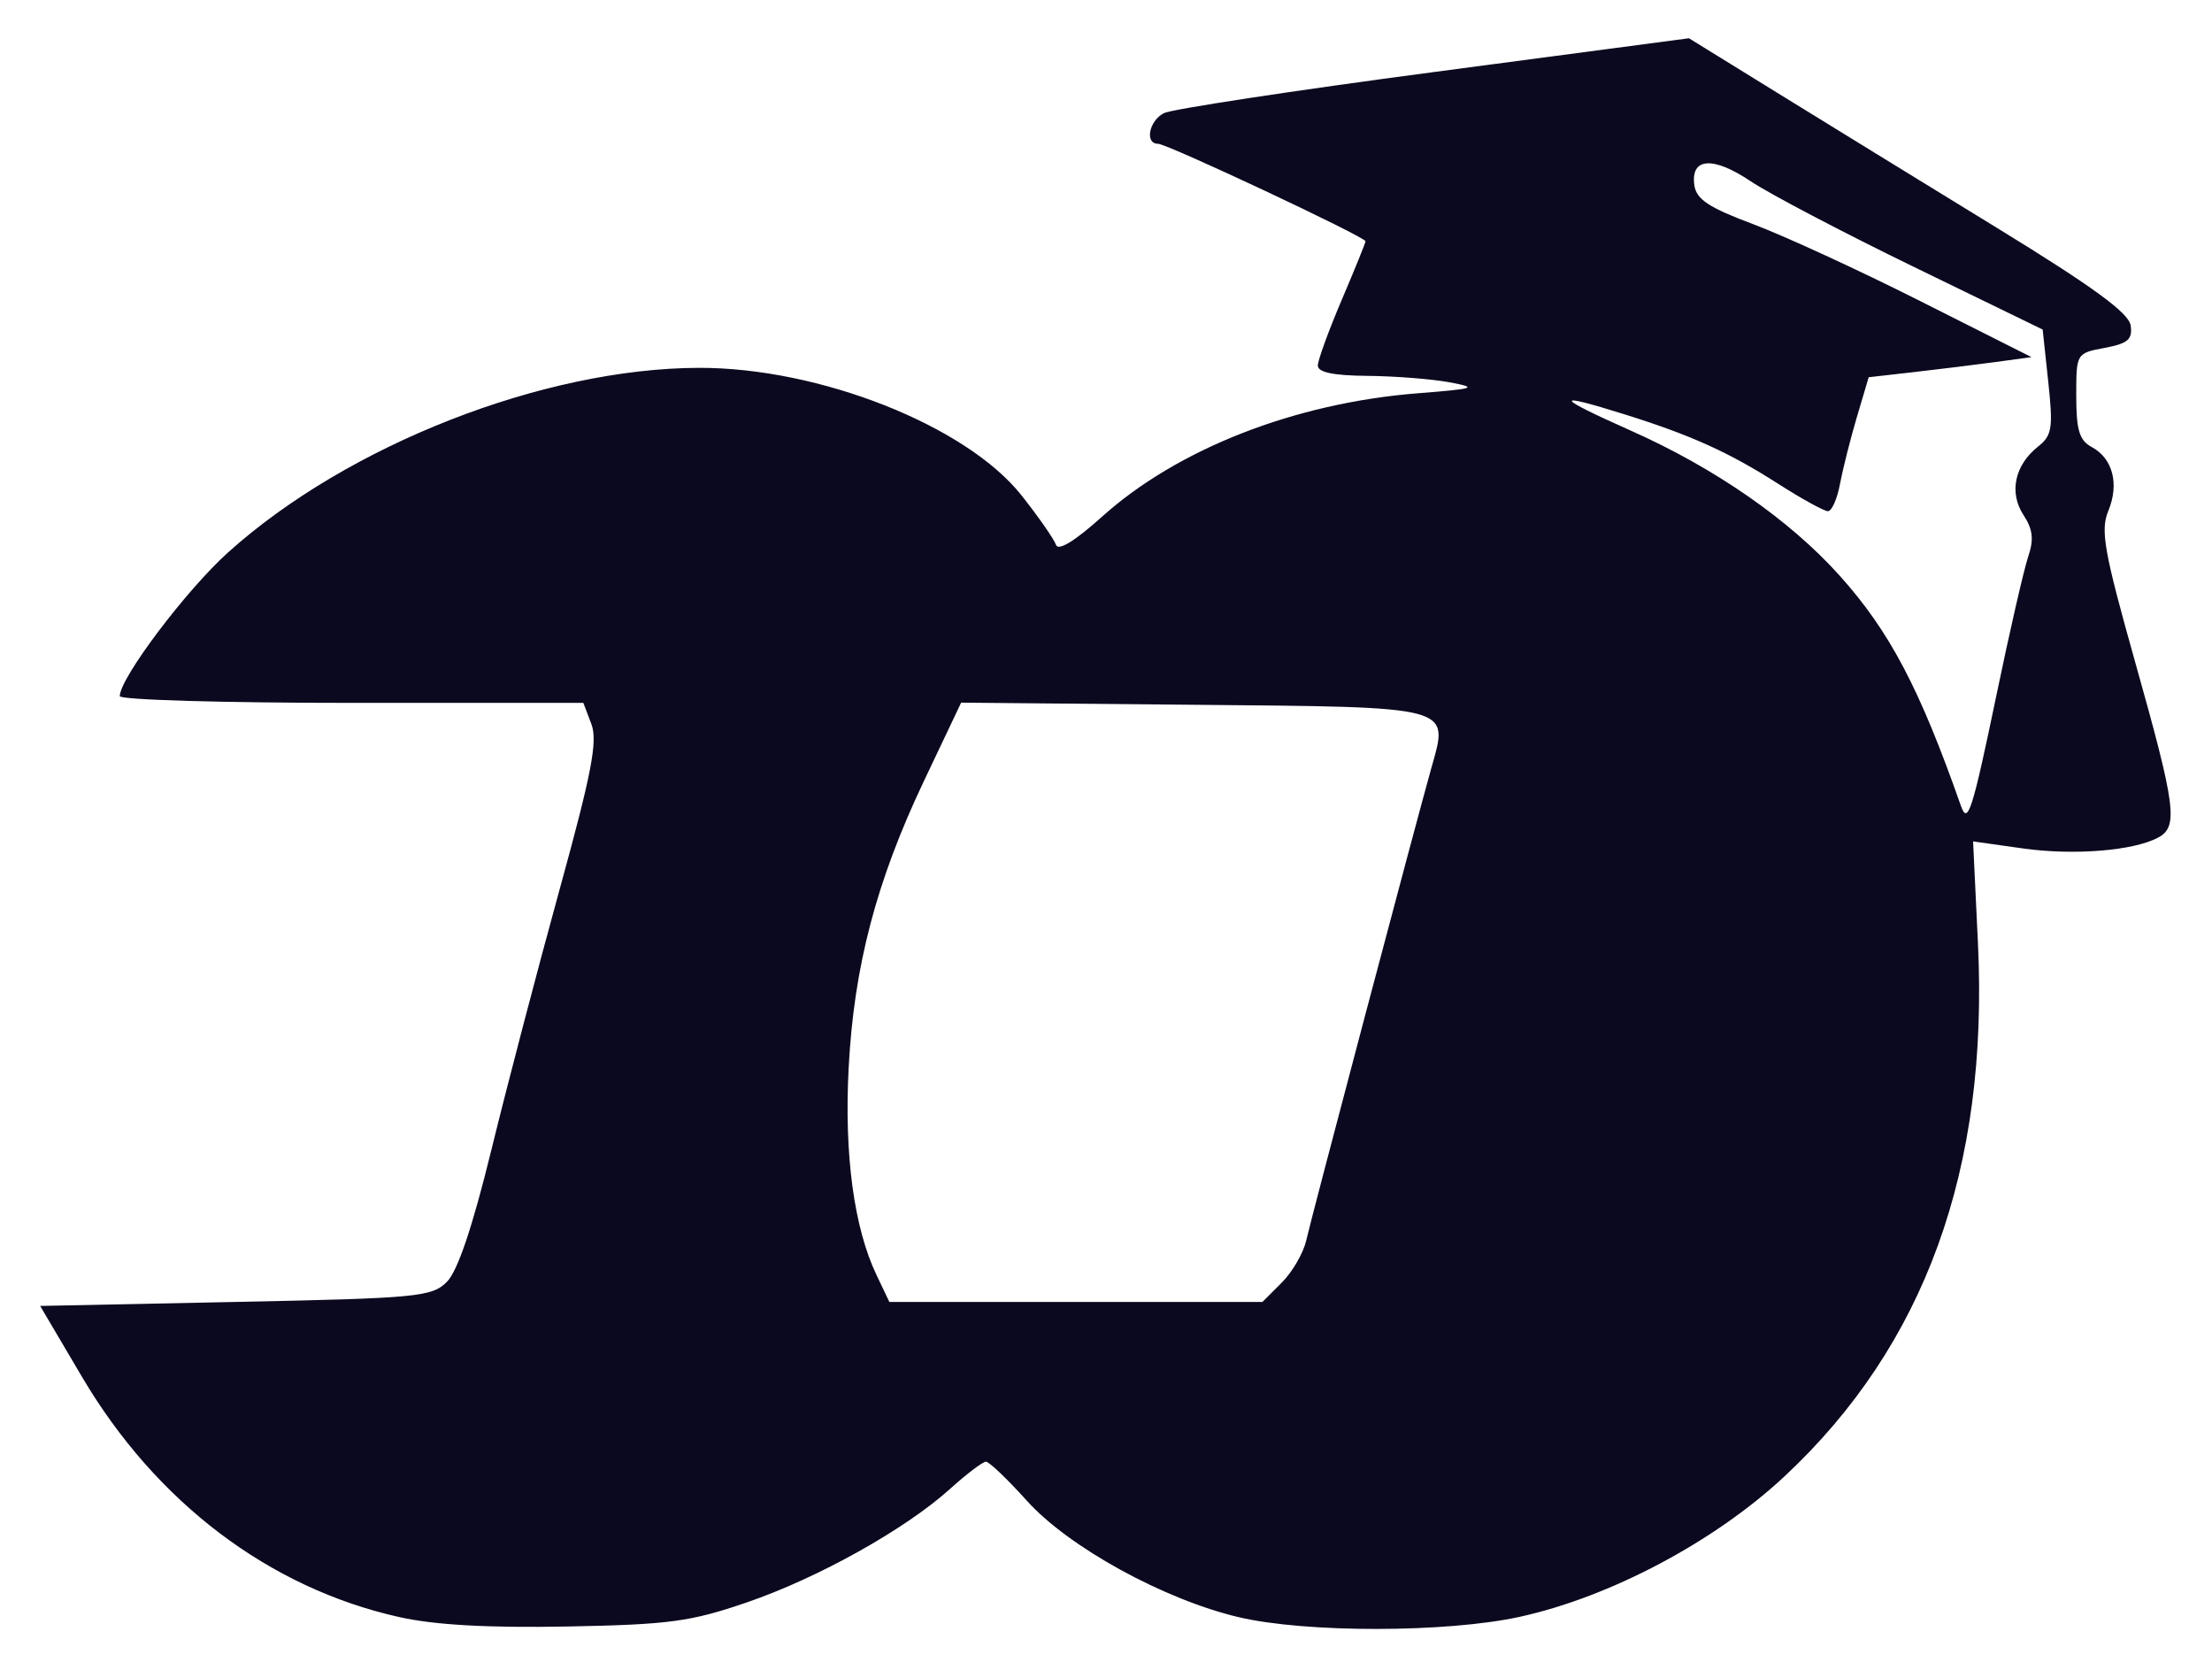
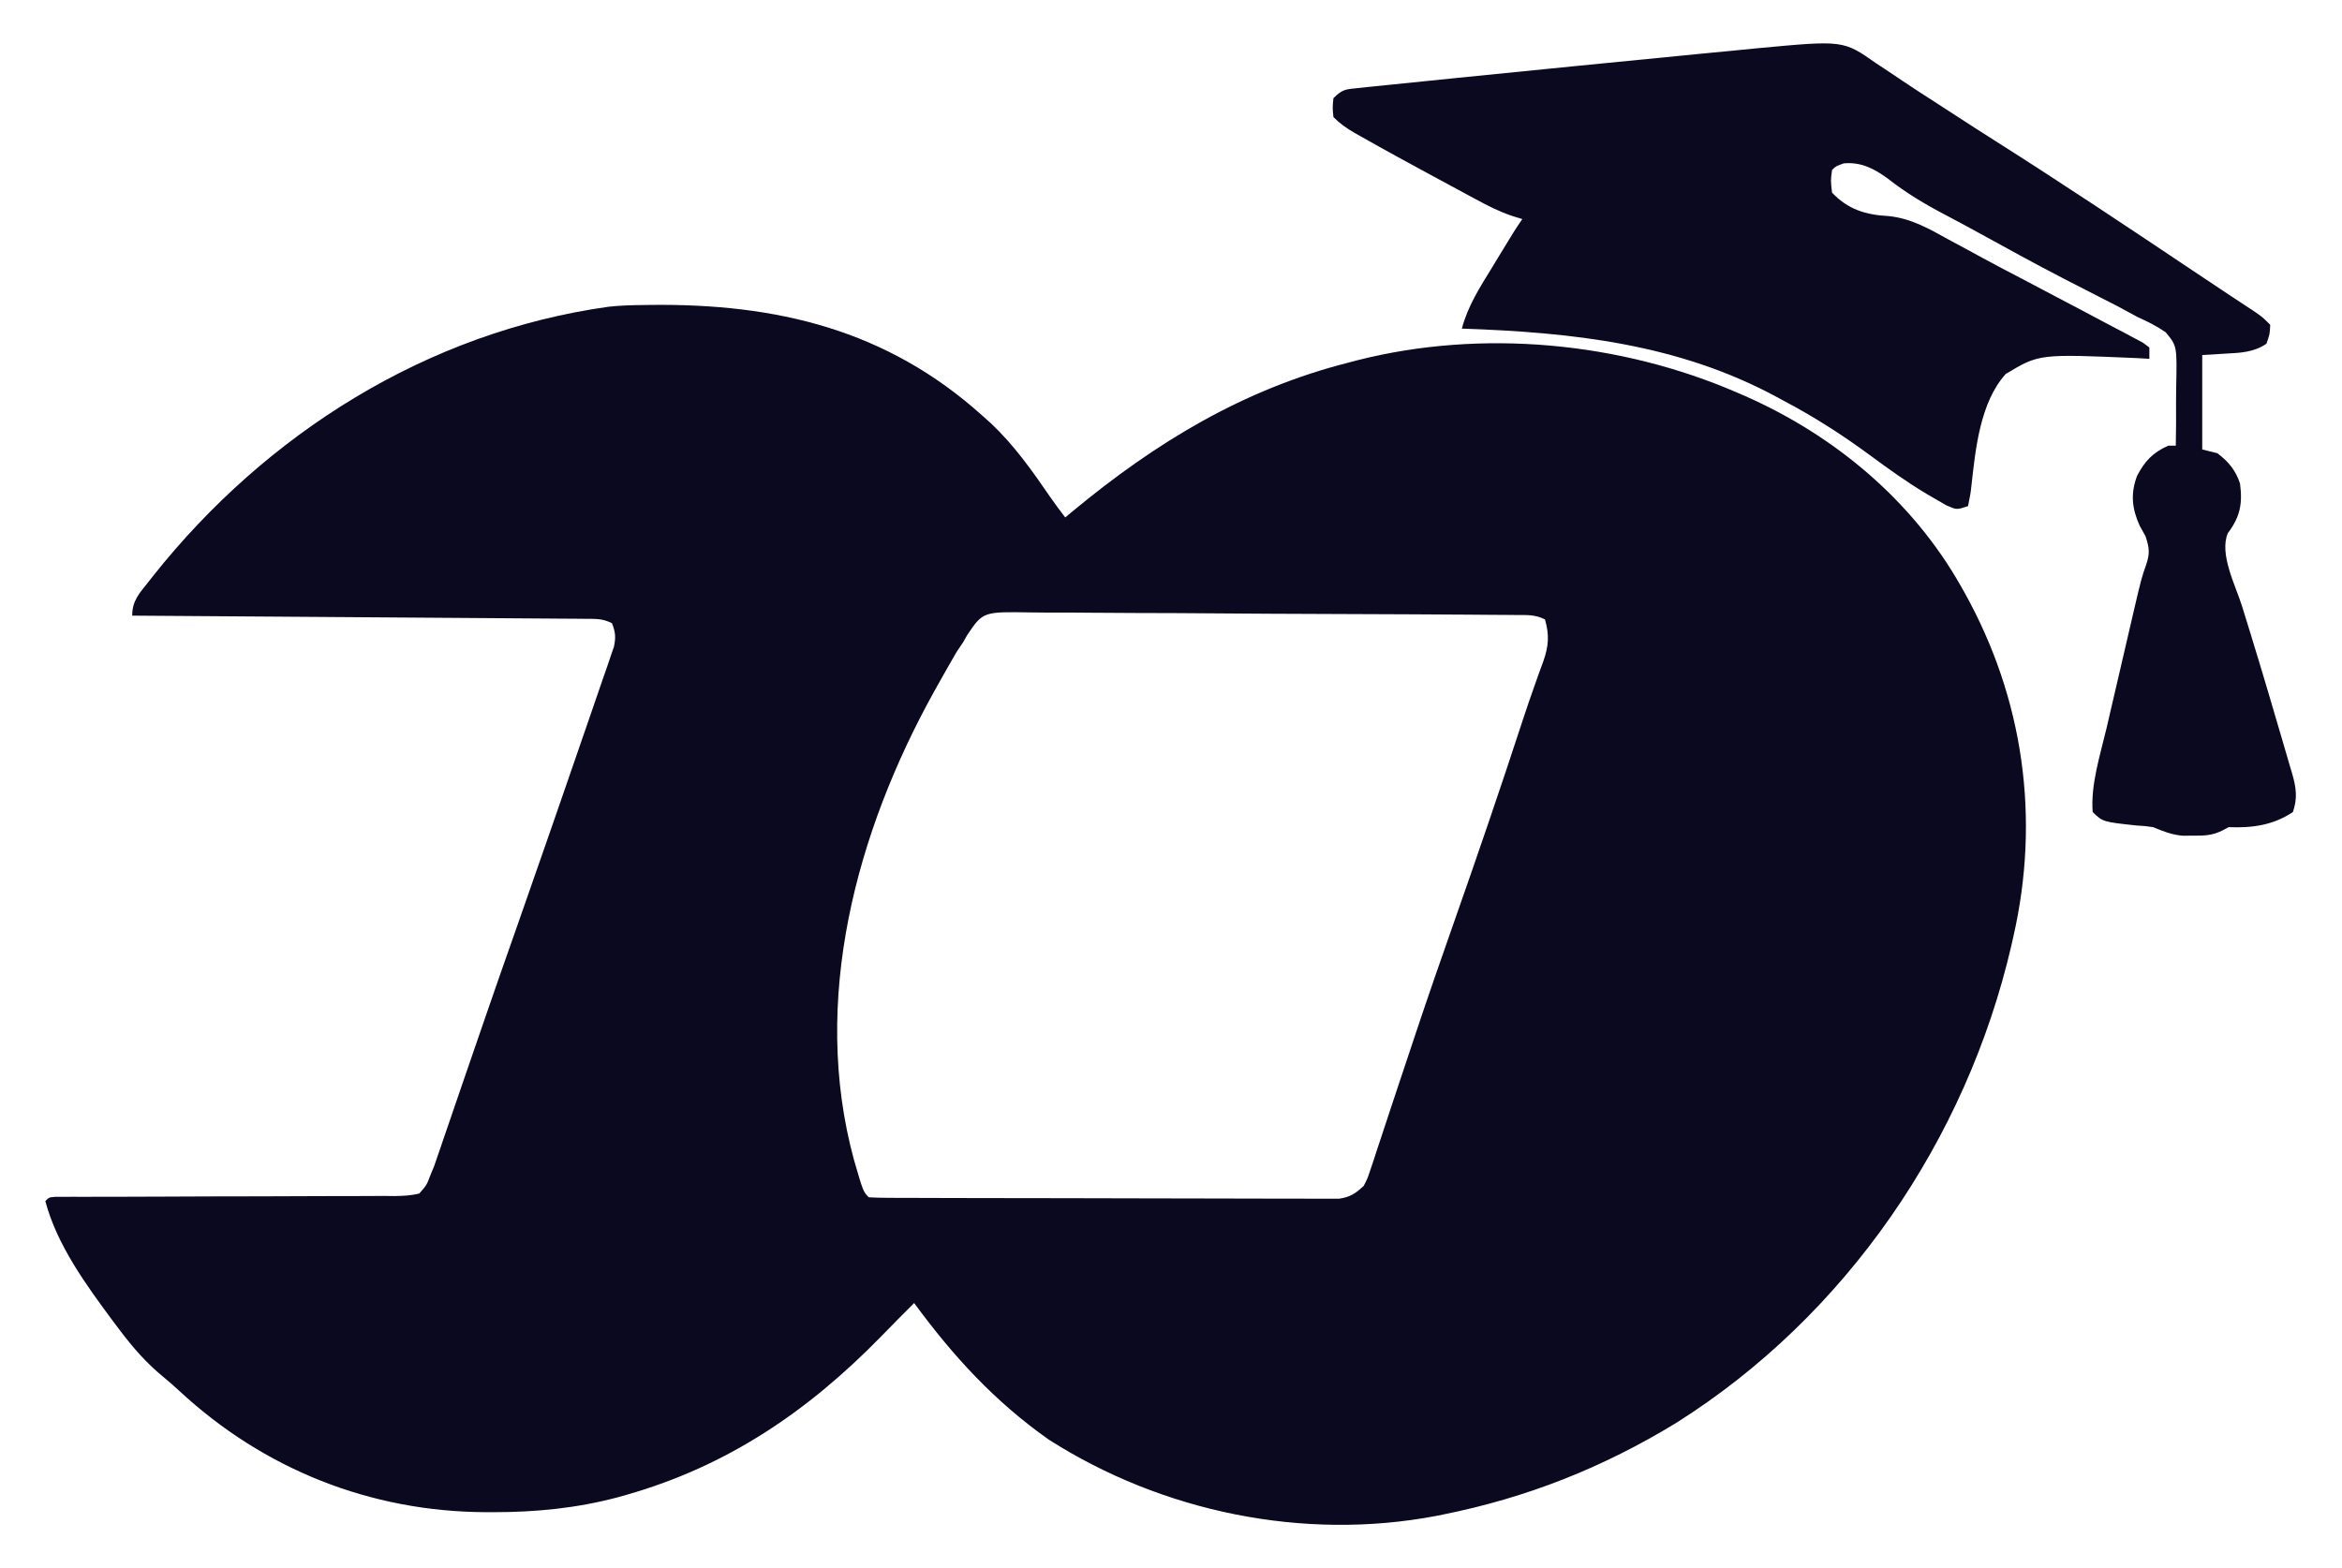
- <svg xmlns="http://www.w3.org/2000/svg" width="277" height="209" viewBox="0 0 277 209">
-   <path fill="#0B091F" fill-rule="evenodd" d="M50.000,202.454 C33.705,198.818 19.538,188.090 10.253,172.354 L5.029,163.500 L29.489,163.000 C52.331,162.533 54.082,162.366 55.966,160.480 C57.311,159.134 59.166,153.631 61.529,143.980 C63.479,136.016 67.321,121.352 70.067,111.393 C74.100,96.764 74.866,92.778 74.054,90.643 L73.050,88.000 L44.025,88.000 C28.061,88.000 15.000,87.620 15.000,87.155 C15.000,84.902 23.310,73.879 28.577,69.146 C43.517,55.719 68.036,46.109 87.500,46.052 C102.601,46.008 121.019,53.288 127.932,62.034 C130.068,64.735 132.006,67.518 132.239,68.217 C132.507,69.020 134.620,67.729 137.974,64.713 C147.433,56.208 162.121,50.459 177.500,49.241 C184.793,48.664 185.146,48.542 181.500,47.861 C179.300,47.451 174.688,47.089 171.250,47.058 C166.932,47.018 165.008,46.614 165.027,45.750 C165.042,45.062 166.392,41.363 168.027,37.529 C169.662,33.695 171.000,30.400 171.000,30.207 C171.000,29.668 146.162,18.000 145.013,18.000 C143.327,18.000 143.878,15.133 145.750,14.166 C146.713,13.669 161.900,11.356 179.500,9.026 L211.500,4.790 L222.500,11.582 C228.550,15.318 240.925,22.925 250.000,28.486 C262.075,35.887 266.584,39.173 266.812,40.742 C267.067,42.496 266.477,43.008 263.562,43.554 C260.006,44.221 260.000,44.232 260.000,49.576 C260.000,53.844 260.392,55.139 261.932,55.964 C264.577,57.379 265.412,60.590 264.014,63.967 C263.006,66.401 263.472,69.011 267.423,83.051 C272.488,101.050 272.805,103.499 270.250,104.866 C267.154,106.523 259.669,107.120 253.291,106.219 L247.082,105.342 L247.691,118.089 C249.045,146.383 241.051,168.416 223.477,184.828 C214.722,193.004 201.645,199.940 190.303,202.424 C181.154,204.427 163.526,204.448 155.114,202.465 C145.752,200.258 133.808,193.693 128.583,187.881 C126.169,185.197 123.868,183.000 123.468,183.000 C123.069,183.000 121.062,184.519 119.007,186.375 C113.386,191.453 102.467,197.553 93.500,200.625 C86.454,203.039 83.772,203.397 71.000,203.635 C61.080,203.819 54.447,203.446 50.000,202.454 Z M160.505,160.586 C161.832,159.258 163.208,156.896 163.563,155.336 C164.261,152.261 177.252,103.223 179.227,96.207 C181.451,88.309 182.304,88.537 149.321,88.235 L120.360,87.970 L115.721,97.735 C109.729,110.347 106.933,121.000 106.271,133.746 C105.708,144.571 106.940,153.710 109.760,159.622 L111.370,163.000 L134.731,163.000 L158.091,163.000 L160.505,160.586 Z M250.034,86.896 C251.680,78.978 253.459,71.229 253.988,69.675 C254.713,67.543 254.566,66.268 253.391,64.474 C251.558,61.676 252.287,58.234 255.204,55.922 C256.976,54.518 257.119,53.620 256.495,47.800 L255.794,41.256 L239.647,33.406 C230.766,29.089 221.572,24.264 219.216,22.684 C214.490,19.516 211.678,19.728 212.180,23.213 C212.430,24.953 214.020,26.003 219.500,28.049 C223.350,29.486 232.777,33.823 240.449,37.688 L254.398,44.713 L249.949,45.317 C247.502,45.649 242.915,46.215 239.755,46.575 L234.009,47.229 L232.535,52.193 C231.725,54.923 230.772,58.697 230.419,60.579 C230.066,62.460 229.386,64.000 228.908,64.000 C228.430,64.000 225.645,62.468 222.718,60.597 C216.518,56.630 211.811,54.499 203.500,51.895 C194.387,49.040 194.604,49.632 204.245,53.924 C214.738,58.595 224.093,65.085 230.327,72.018 C236.619,79.017 240.381,86.148 245.558,100.893 C246.418,103.343 246.979,101.588 250.034,86.896 Z" />
+ <svg xmlns="http://www.w3.org/2000/svg" viewBox="0 0 620 415" width="620" height="415" role="img" aria-labelledby="logo-title">
+   <g fill="#0B091F" fill-rule="evenodd">
+     <path d="M0 0 C0.381 0.25 0.381 0.25 2.306 1.515 C3.878 2.55 5.442 3.598 6.998 4.657 C9.732 6.515 12.509 8.298 15.292 10.079 C17.399 11.43 19.495 12.796 21.59 14.164 C24.88 16.307 28.187 18.422 31.504 20.523 C49.106 31.686 66.441 43.242 83.757 54.843 C87.17 57.13 90.585 59.413 94.013 61.676 C94.574 62.047 95.136 62.418 95.714 62.8 C97.17 63.763 98.628 64.722 100.087 65.682 C102.25 67.187 102.25 67.187 104.25 69.188 C104.125 71.688 104.125 71.688 103.25 74.188 C99.92 76.466 96.412 76.605 92.5 76.812 C91.469 76.874 91.469 76.874 86.25 77.188 C86.25 85.438 86.25 93.688 86.25 102.188 C87.57 102.517 88.89 102.847 90.25 103.188 C93.186 105.388 95.078 107.671 96.25 111.188 C96.961 116.546 96.293 120.019 93.027 124.352 C90.708 129.829 95.015 138.1 96.688 143.375 C99.934 153.769 103.084 164.192 106.126 174.648 C106.582 176.211 107.043 177.773 107.508 179.334 C108.163 181.539 108.804 183.747 109.441 185.957 C109.64 186.614 109.838 187.272 110.043 187.949 C111.102 191.689 111.539 194.473 110.25 198.188 C104.979 201.712 99.412 202.434 93.25 202.188 C92.944 202.349 92.944 202.349 91.395 203.164 C88.732 204.435 86.752 204.454 83.812 204.438 C82.886 204.443 81.959 204.448 81.004 204.453 C78.072 204.17 75.954 203.315 73.25 202.188 C71.039 201.879 71.039 201.879 68.875 201.75 C59.926 200.789 59.926 200.789 57.25 198.188 C56.676 190.935 59.254 183.051 60.902 176.047 C61.166 174.91 61.428 173.773 61.691 172.635 C62.238 170.271 62.788 167.908 63.343 165.546 C64.049 162.533 64.748 159.518 65.444 156.502 C66.114 153.6 66.79 150.698 67.465 147.797 C67.589 147.259 67.589 147.259 68.219 144.539 C70.17 136.237 70.17 136.237 71.436 132.618 C72.439 129.624 72.221 128.175 71.25 125.188 C70.734 124.259 70.219 123.331 69.688 122.375 C67.648 117.853 67.231 113.939 68.977 109.227 C71.014 105.3 73.119 103.036 77.25 101.188 C77.91 101.188 78.57 101.188 79.25 101.188 C79.33 97.308 79.35 93.434 79.317 89.554 C79.314 88.237 79.327 86.92 79.356 85.603 C79.581 74.805 79.581 74.805 76.586 71.166 C74.22 69.539 71.868 68.365 69.25 67.188 C67.39 66.189 65.532 65.186 63.676 64.18 C62.166 63.406 60.657 62.632 59.143 61.865 C56.393 60.469 53.652 59.054 50.91 57.641 C50.353 57.354 49.796 57.067 49.223 56.772 C41.778 52.927 34.443 48.882 27.102 44.844 C24.172 43.233 21.236 41.643 18.273 40.094 C12.833 37.246 7.855 34.277 3.02 30.48 C-0.601 27.835 -4.037 26.039 -8.625 26.438 C-10.75 27.188 -10.75 27.188 -11.75 28.188 C-12.125 31 -12.125 31 -11.75 34.188 C-7.513 38.673 -2.735 40.104 3.273 40.398 C9.259 41.042 13.924 43.743 19.125 46.625 C20.657 47.45 22.189 48.275 23.722 49.099 C25.262 49.929 26.798 50.767 28.334 51.605 C31.714 53.44 35.119 55.223 38.531 56.998 C41.6 58.598 44.657 60.22 47.714 61.844 C50.058 63.086 52.407 64.318 54.756 65.549 C57.322 66.898 59.879 68.263 62.438 69.625 C62.925 69.879 62.925 69.879 65.395 71.166 C66.289 71.646 67.184 72.126 68.105 72.621 C68.906 73.044 69.707 73.468 70.532 73.904 C71.099 74.328 71.666 74.751 72.25 75.188 C72.25 76.177 72.25 77.168 72.25 78.188 C71.151 78.125 70.052 78.063 68.92 77.999 C43.085 76.883 43.085 76.883 34.25 82.188 C27.439 89.664 26.212 102.172 25.144 111.841 C24.906 113.925 24.906 113.925 24.25 117.188 C21.25 118.188 21.25 118.188 18.527 116.992 C17.406 116.363 16.294 115.718 15.188 115.062 C14.58 114.71 13.972 114.357 13.346 113.994 C8.089 110.861 3.173 107.315 -1.75 103.688 C-9.148 98.237 -16.625 93.466 -24.75 89.188 C-25.316 88.881 -25.883 88.575 -26.466 88.259 C-52.526 74.198 -80.598 71.188 -109.75 70.188 C-108.162 64.183 -104.98 59.26 -101.75 54 C-101.203 53.098 -100.657 52.197 -100.094 51.268 C-95.861 44.3 -95.861 44.3 -93.75 41.188 C-94.612 40.923 -95.473 40.659 -96.361 40.387 C-99.744 39.256 -102.842 37.695 -105.969 35.992 C-106.545 35.683 -107.121 35.375 -107.714 35.056 C-109.562 34.063 -111.406 33.063 -113.25 32.062 C-114.516 31.379 -115.782 30.696 -117.048 30.013 C-123.518 26.517 -129.979 23.004 -136.375 19.375 C-136.646 19.222 -136.646 19.222 -138.018 18.447 C-140.228 17.172 -141.932 16.005 -143.75 14.188 C-144 11.688 -144 11.688 -143.75 9.188 C-141.368 6.806 -140.56 6.841 -137.29 6.505 C-136.35 6.404 -135.41 6.303 -134.442 6.199 C-133.924 6.148 -133.924 6.148 -131.301 5.891 C-130.209 5.776 -129.117 5.662 -127.991 5.545 C-124.98 5.23 -121.968 4.927 -118.955 4.627 C-116.426 4.374 -113.899 4.115 -111.371 3.855 C-103.213 3.02 -95.052 2.208 -86.891 1.4 C-84.737 1.186 -82.584 0.972 -80.43 0.757 C-71.143 -0.17 -61.855 -1.084 -52.566 -1.986 C-50.513 -2.186 -48.46 -2.388 -46.408 -2.591 C-43.148 -2.912 -39.887 -3.226 -36.627 -3.536 C-34.875 -3.703 -33.123 -3.877 -31.372 -4.051 C-8.751 -6.169 -8.751 -6.169 0 0 Z " fill="#0B091F" transform="translate(496.75,16.8125)" id="graduation-cap" />
+     <path d="M0 0 C0.334 -0.005 0.334 -0.005 2.026 -0.03 C35.306 -0.419 64.488 6.477 89.801 29.238 C90.184 29.581 90.184 29.581 92.125 31.312 C98.284 37.128 102.994 43.789 107.761 50.741 C109.059 52.61 110.417 54.431 111.801 56.238 C112.456 55.693 113.11 55.148 113.785 54.586 C135.692 36.436 158.906 22.309 186.801 15.238 C187.536 15.044 188.272 14.849 189.029 14.648 C222.008 6.26 258.766 9.745 289.801 23.238 C290.489 23.536 291.178 23.833 291.887 24.14 C315.49 34.578 335.991 51.705 348.801 74.238 C349.161 74.872 349.521 75.506 349.893 76.159 C365.526 104.281 369.958 135.83 362.801 167.238 C362.629 167.999 362.458 168.76 362.281 169.544 C350.348 221.049 318.521 267.61 273.594 295.941 C254.204 307.791 234.057 315.773 211.801 320.238 C211.502 320.298 211.502 320.298 209.992 320.602 C174.894 327.278 137.487 319.563 107.488 300.426 C93.103 290.303 82.155 278.326 71.801 264.238 C68.857 267.165 65.943 270.117 63.051 273.094 C43.793 292.806 22.475 307.371 -4.262 314.988 C-4.609 315.088 -4.609 315.088 -6.369 315.591 C-17.371 318.551 -28.393 319.631 -39.762 319.613 C-40.365 319.613 -40.969 319.612 -41.591 319.612 C-72.15 319.486 -100.351 308.257 -122.715 287.512 C-124.06 286.281 -125.416 285.061 -126.829 283.909 C-131.425 280.147 -135.019 276.047 -138.574 271.301 C-138.854 270.931 -138.854 270.931 -140.267 269.058 C-147.312 259.582 -155.16 248.829 -158.199 237.238 C-157.199 236.238 -157.199 236.238 -155.554 236.114 C-155.195 236.114 -155.195 236.114 -153.379 236.114 C-152.557 236.111 -151.735 236.109 -150.889 236.106 C-149.981 236.108 -149.073 236.11 -148.137 236.112 C-147.662 236.111 -147.662 236.111 -145.255 236.107 C-143.182 236.103 -141.109 236.101 -139.036 236.1 C-134.637 236.097 -130.239 236.075 -125.84 236.055 C-117.64 236.017 -109.441 235.985 -101.241 235.988 C-95.547 235.99 -89.853 235.965 -84.159 235.926 C-81.984 235.915 -79.81 235.914 -77.635 235.922 C-74.596 235.931 -71.559 235.91 -68.52 235.882 C-67.616 235.892 -66.712 235.902 -65.781 235.913 C-63.48 235.874 -61.431 235.795 -59.199 235.238 C-57.222 232.975 -57.222 232.975 -56.199 230.238 C-56.049 229.877 -56.049 229.877 -55.287 228.046 C-55.034 227.307 -54.781 226.568 -54.52 225.807 C-54.225 224.954 -53.929 224.101 -53.625 223.222 C-53.313 222.303 -53.001 221.384 -52.68 220.438 C-52.345 219.467 -52.01 218.496 -51.665 217.495 C-50.567 214.307 -49.477 211.116 -48.387 207.926 C-47.618 205.689 -46.848 203.452 -46.078 201.216 C-45.688 200.085 -45.299 198.955 -44.91 197.824 C-44.717 197.263 -44.523 196.703 -44.324 196.125 C-43.737 194.417 -43.149 192.708 -42.562 191 C-39.445 181.928 -36.273 172.877 -33.085 163.829 C-30.438 156.305 -27.818 148.772 -25.199 141.238 C-25.01 140.693 -25.01 140.693 -24.05 137.935 C-21.733 131.275 -19.426 124.611 -17.137 117.941 C-16.101 114.925 -15.062 111.911 -14.015 108.9 C-12.847 105.543 -11.696 102.18 -10.547 98.816 C-10.192 97.805 -9.838 96.793 -9.473 95.751 C-9.315 95.284 -9.315 95.284 -8.516 92.923 C-8.236 92.111 -7.956 91.299 -7.668 90.462 C-7.144 87.979 -7.261 86.586 -8.199 84.238 C-10.694 82.991 -12.393 83.1 -15.185 83.08 C-16.24 83.07 -17.294 83.06 -18.381 83.05 C-19.554 83.044 -20.727 83.039 -21.901 83.033 C-23.133 83.023 -24.364 83.013 -25.596 83.003 C-28.945 82.976 -32.294 82.955 -35.643 82.935 C-39.141 82.913 -42.639 82.886 -46.137 82.859 C-52.764 82.809 -59.39 82.764 -66.016 82.721 C-73.559 82.672 -81.102 82.617 -88.645 82.561 C-104.163 82.447 -119.681 82.341 -135.199 82.238 C-135.199 78.256 -133.316 76.355 -130.949 73.363 C-130.725 73.077 -130.725 73.077 -129.591 71.629 C-99.67 33.987 -57.047 7.132 -9.063 0.45 C-6.043 0.107 -3.037 0.037 0 0 Z M85.796 87.473 C85.467 88.055 85.139 88.638 84.801 89.238 C84.204 90.127 83.608 91.016 82.993 91.931 C81.328 94.816 79.668 97.702 78.051 100.613 C77.748 101.154 77.446 101.696 77.135 102.253 C56.446 139.508 44.401 184.136 55.855 226.273 C58.318 234.756 58.318 234.756 59.801 236.238 C61.436 236.341 63.077 236.373 64.716 236.379 C65.248 236.382 65.248 236.382 67.94 236.396 C69.13 236.397 70.319 236.398 71.509 236.399 C72.754 236.404 73.999 236.409 75.244 236.414 C78.634 236.428 82.025 236.434 85.415 236.438 C87.533 236.441 89.65 236.446 91.767 236.45 C98.388 236.464 105.009 236.473 111.629 236.477 C119.278 236.482 126.927 236.499 134.576 236.528 C140.483 236.55 146.39 236.56 152.298 236.561 C155.828 236.562 159.358 236.568 162.889 236.586 C166.21 236.602 169.532 236.605 172.854 236.596 C174.073 236.595 175.292 236.599 176.511 236.609 C178.175 236.622 179.84 236.614 181.505 236.606 C181.971 236.607 181.971 236.607 184.328 236.61 C187.274 236.167 188.63 235.243 190.801 233.238 C191.826 231.269 191.826 231.269 192.577 228.99 C192.87 228.127 193.162 227.263 193.463 226.373 C193.766 225.431 194.07 224.49 194.383 223.52 C194.714 222.531 195.045 221.542 195.385 220.524 C196.286 217.828 197.174 215.128 198.058 212.427 C198.991 209.588 199.939 206.754 200.887 203.919 C201.273 202.767 201.658 201.614 202.044 200.462 C202.235 199.888 202.427 199.315 202.624 198.725 C203.21 196.972 203.793 195.219 204.377 193.465 C207.713 183.444 211.177 173.469 214.683 163.506 C220.927 145.762 227.018 127.969 232.861 110.088 C233.957 106.744 235.087 103.418 236.28 100.107 C236.399 99.771 236.399 99.771 237.001 98.067 C237.451 96.798 237.911 95.532 238.385 94.271 C239.795 90.248 239.98 87.345 238.801 83.238 C236.124 81.9 234.056 82.094 231.058 82.071 C230.464 82.065 229.871 82.059 229.259 82.053 C227.261 82.035 225.264 82.024 223.267 82.014 C221.838 82.002 220.409 81.991 218.98 81.979 C214.279 81.943 209.579 81.917 204.879 81.895 C204.079 81.891 203.28 81.887 202.456 81.883 C194.917 81.846 187.378 81.815 179.839 81.793 C170.194 81.766 160.549 81.715 150.904 81.633 C144.124 81.577 137.344 81.548 130.563 81.539 C126.512 81.533 122.463 81.515 118.413 81.468 C114.601 81.424 110.79 81.413 106.977 81.428 C105.58 81.428 104.183 81.416 102.786 81.39 C90.014 81.172 90.014 81.172 85.796 87.473 Z " fill="#0B091F" transform="translate(170.1992,80.76172)" id="fomo-eyes" />
+   </g>
</svg>
